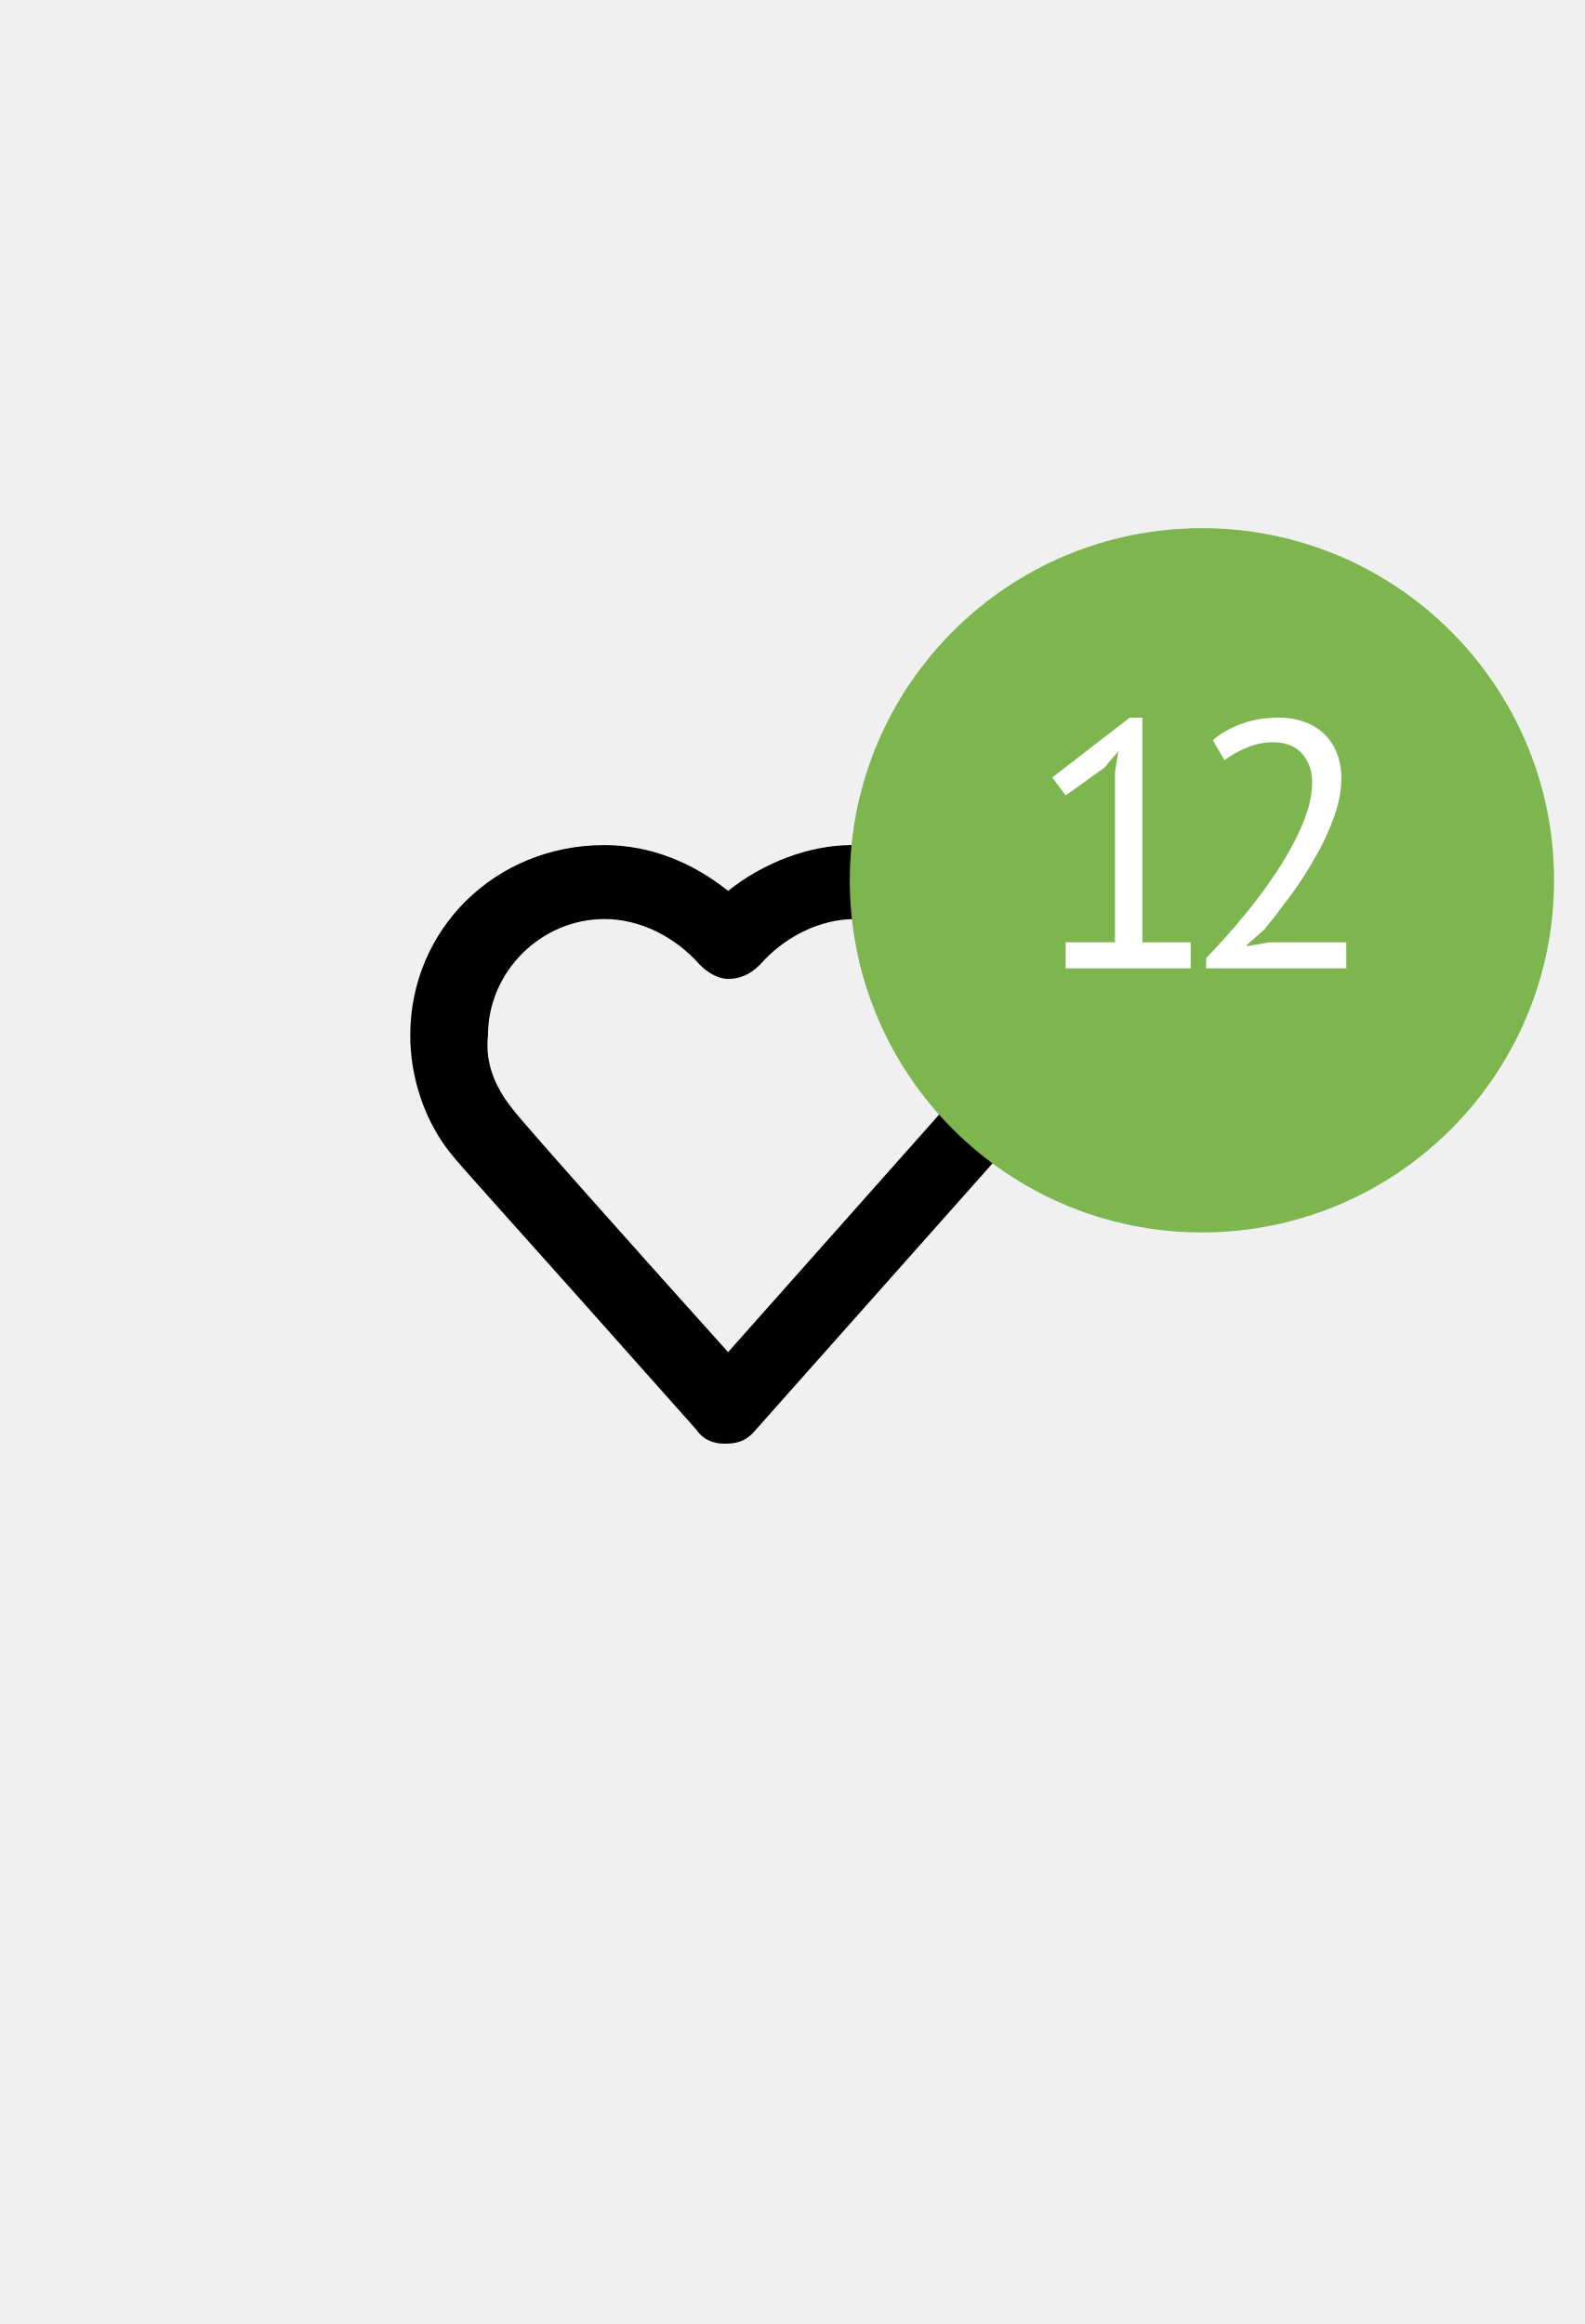
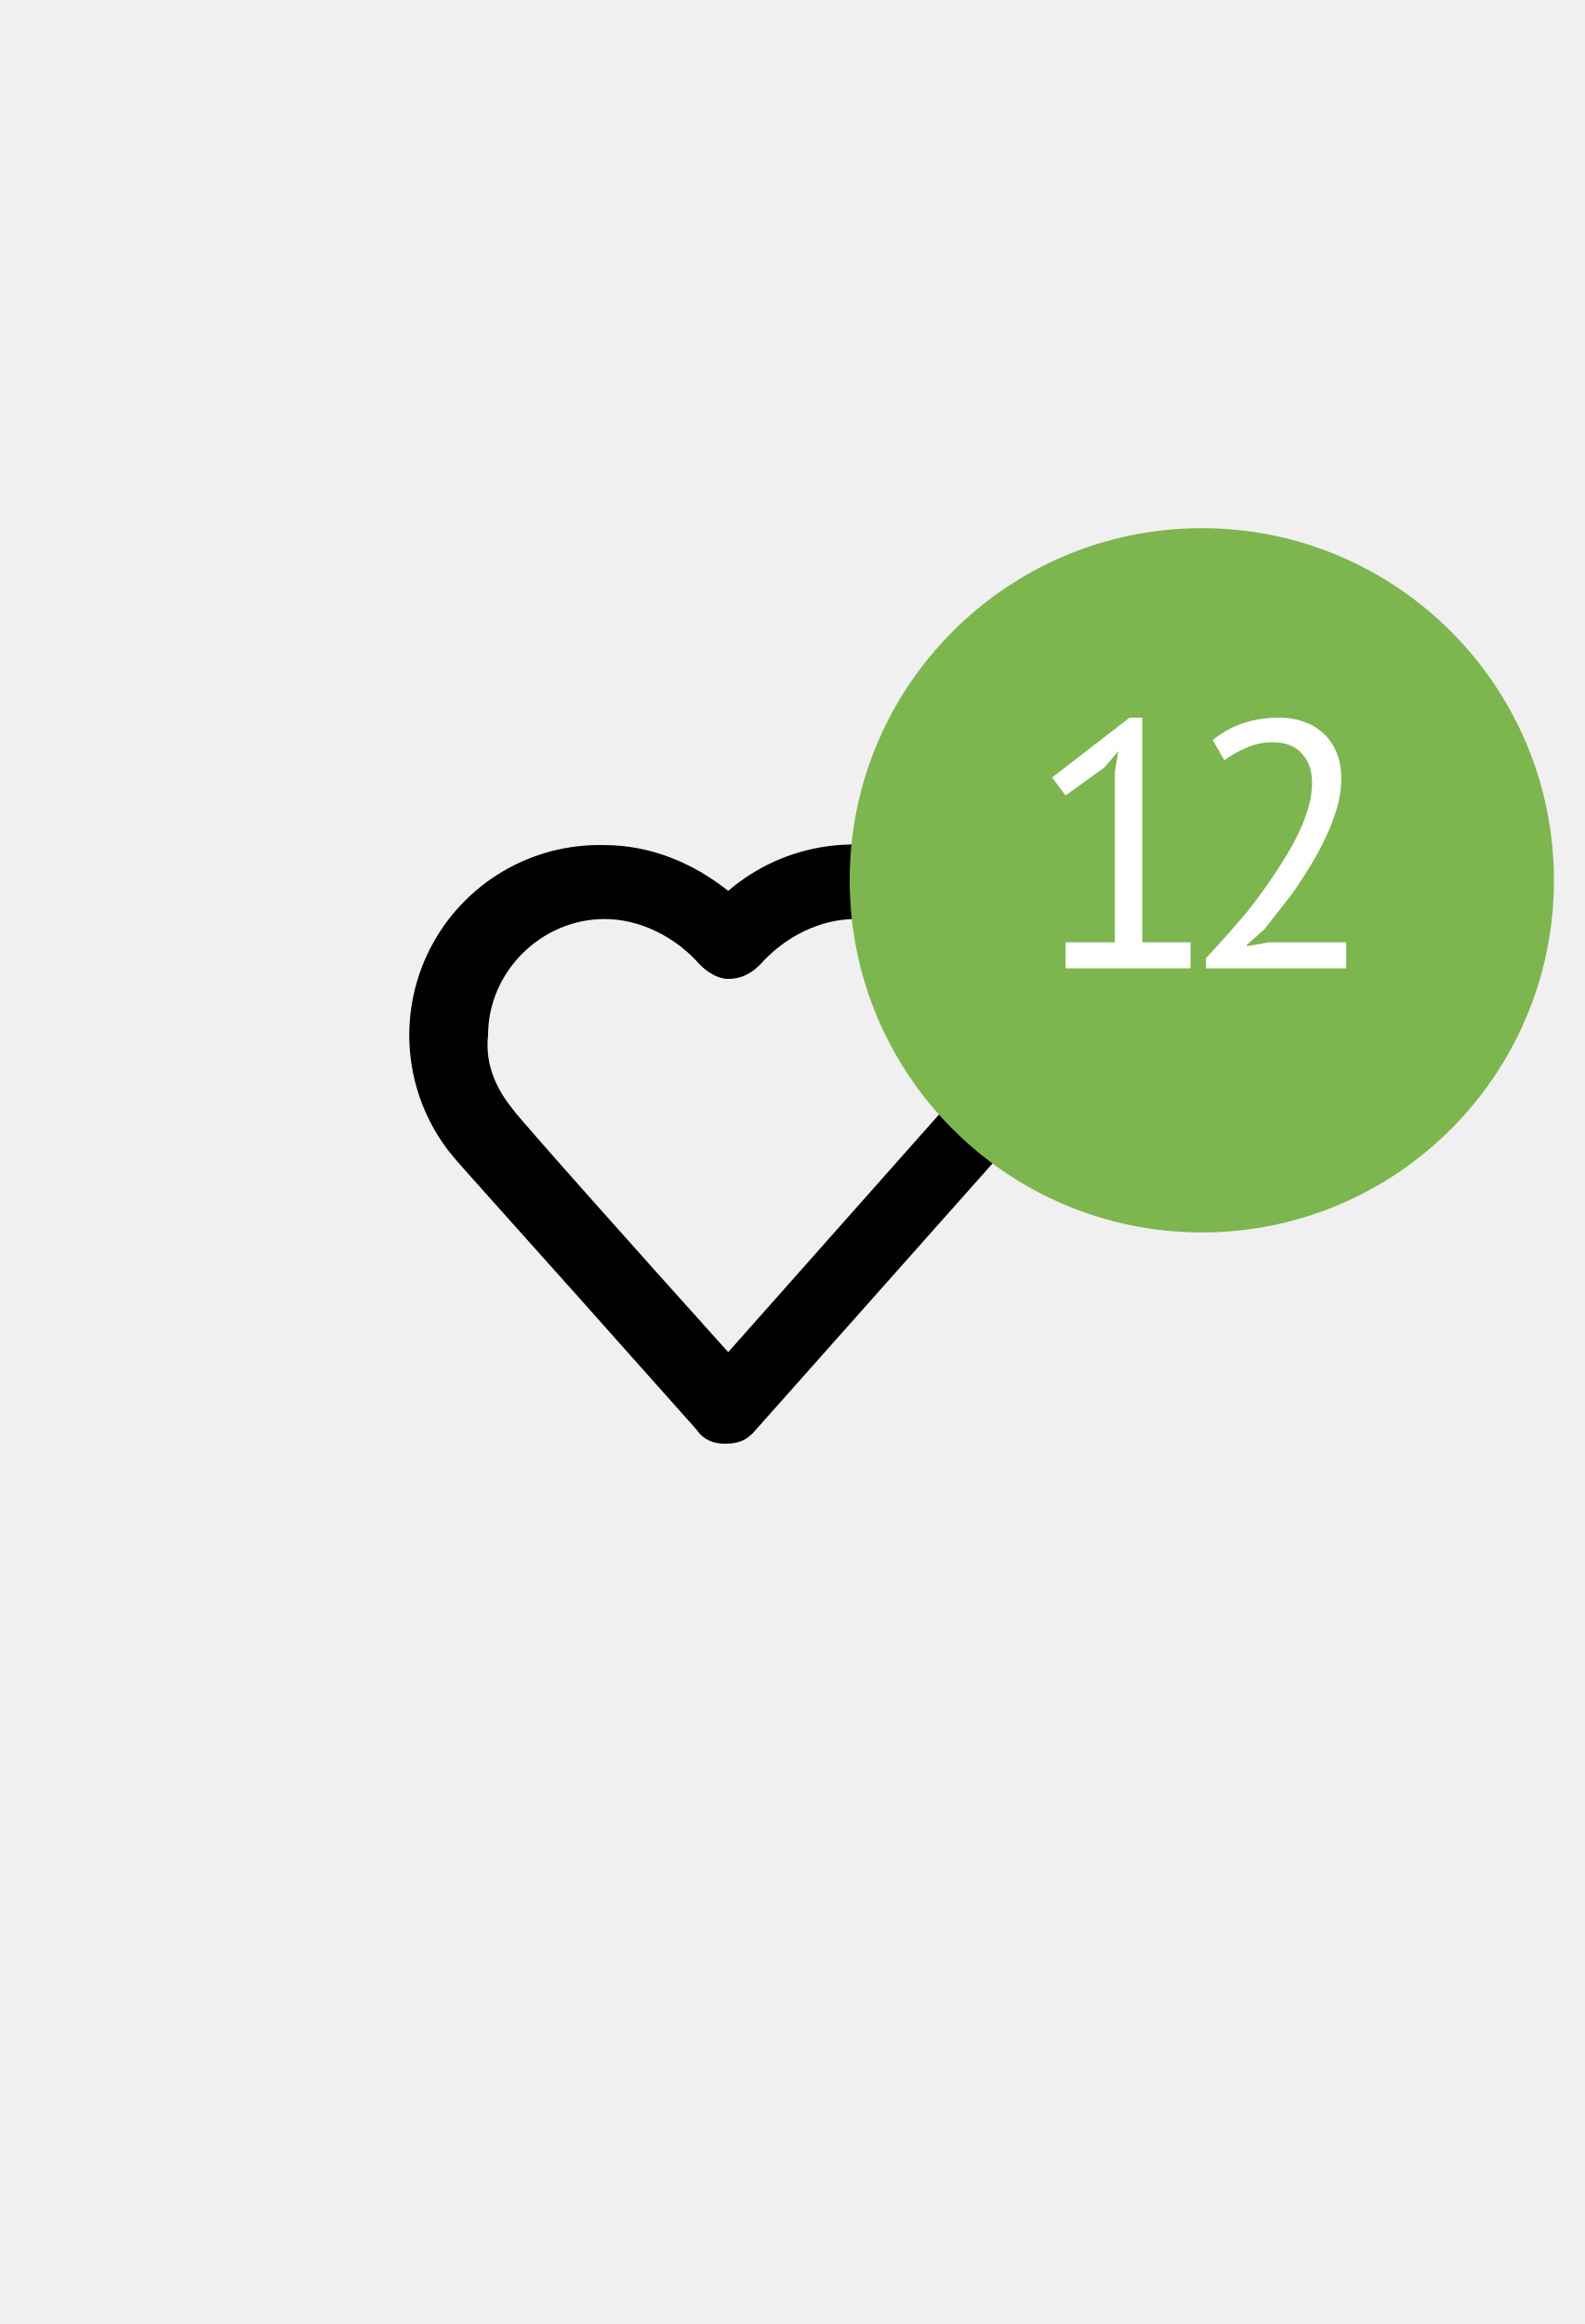
- <svg xmlns="http://www.w3.org/2000/svg" width="45" height="66" viewBox="0 0 45 66" fill="none">
-   <path d="M20.577 41C20.276 41 19.975 40.9 19.774 40.6C14.359 34.5 13.055 33.1 12.755 32.7C12.053 31.8 11.651 30.6 11.651 29.4C11.651 26.4 14.058 24 17.167 24C18.471 24 19.674 24.5 20.677 25.3C21.68 24.5 22.983 24 24.187 24C27.195 24 29.703 26.4 29.703 29.4C29.703 30.7 29.201 31.9 28.399 32.8L21.379 40.7C21.178 40.9 20.978 41 20.577 41ZM14.56 31.5C14.86 31.9 18.07 35.5 20.677 38.4L26.895 31.4C27.396 30.9 27.596 30.2 27.596 29.4C27.596 27.6 26.092 26.1 24.287 26.1C23.284 26.1 22.282 26.6 21.579 27.4C21.279 27.7 20.978 27.8 20.677 27.8C20.376 27.8 20.075 27.6 19.875 27.4C19.173 26.6 18.17 26.1 17.167 26.1C15.362 26.1 13.858 27.6 13.858 29.4C13.757 30.3 14.159 31 14.56 31.5C14.459 31.5 14.459 31.5 14.56 31.5Z" fill="black" />
-   <rect x="24.133" y="15" width="20" height="20" rx="10" fill="#7DB54F" />
-   <path d="M30.264 26.76H31.664V21.92L31.764 21.33L31.364 21.8L30.264 22.59L29.884 22.08L32.084 20.38H32.444V26.76H33.814V27.5H30.264V26.76ZM38.093 22.09C38.093 22.443 38.026 22.807 37.893 23.18C37.766 23.547 37.596 23.917 37.383 24.29C37.176 24.663 36.943 25.03 36.683 25.39C36.423 25.743 36.163 26.08 35.903 26.4L35.413 26.83V26.87L36.053 26.76H38.233V27.5H34.253V27.21C34.4 27.057 34.576 26.867 34.783 26.64C34.99 26.413 35.203 26.163 35.423 25.89C35.65 25.61 35.87 25.317 36.083 25.01C36.303 24.697 36.5 24.38 36.673 24.06C36.853 23.74 36.996 23.423 37.103 23.11C37.21 22.797 37.263 22.5 37.263 22.22C37.263 21.893 37.17 21.623 36.983 21.41C36.796 21.19 36.513 21.08 36.133 21.08C35.88 21.08 35.633 21.133 35.393 21.24C35.153 21.34 34.946 21.457 34.773 21.59L34.443 21.02C34.676 20.82 34.953 20.663 35.273 20.55C35.593 20.437 35.936 20.38 36.303 20.38C36.59 20.38 36.843 20.423 37.063 20.51C37.283 20.59 37.47 20.707 37.623 20.86C37.776 21.013 37.893 21.197 37.973 21.41C38.053 21.617 38.093 21.843 38.093 22.09Z" fill="white" />
+ <svg xmlns="http://www.w3.org/2000/svg" width="45" height="66" fill="none">
+   <path d="M20.58 41c-.3 0-.6-.1-.8-.4-5.42-6.1-6.72-7.5-7.03-7.9a5.4 5.4 0 0 1 4.41-8.7c1.31 0 2.51.5 3.52 1.3a5.47 5.47 0 0 1 9.03 4.1c0 1.3-.5 2.5-1.31 3.4l-7.02 7.9c-.2.2-.4.3-.8.3Zm-6.02-9.5c.3.4 3.51 4 6.12 6.9l6.21-7c.5-.5.7-1.2.7-2 0-1.8-1.5-3.3-3.3-3.3-1 0-2 .5-2.71 1.3-.3.3-.6.4-.9.4-.3 0-.6-.2-.8-.4-.7-.8-1.71-1.3-2.71-1.3-1.8 0-3.31 1.5-3.31 3.3-.1.9.3 1.6.7 2.1-.1 0-.1 0 0 0Z" fill="#000" />
+   <rect x="24.13" y="15" width="20" height="20" rx="10" fill="#7DB54F" />
+   <path d="M30.26 26.76h1.4v-4.84l.1-.59-.4.47-1.1.79-.38-.51 2.2-1.7h.36v6.38h1.37v.74h-3.55v-.74Zm7.83-4.67c0 .35-.06.72-.2 1.09-.12.37-.3.74-.5 1.11-.21.37-.45.74-.7 1.1l-.79 1.01-.49.43v.04l.64-.11h2.18v.74h-3.98v-.29a32.75 32.75 0 0 0 1.17-1.32 15.09 15.09 0 0 0 1.25-1.83c.18-.32.33-.64.43-.95.11-.31.16-.61.16-.89 0-.33-.09-.6-.28-.81-.18-.22-.47-.33-.85-.33-.25 0-.5.05-.74.16-.24.1-.44.22-.62.35l-.33-.57c.24-.2.51-.36.83-.47.32-.11.67-.17 1.03-.17.29 0 .54.04.76.13a1.5 1.5 0 0 1 .91.9c.08.2.12.43.12.68Z" fill="#fff" />
</svg>
